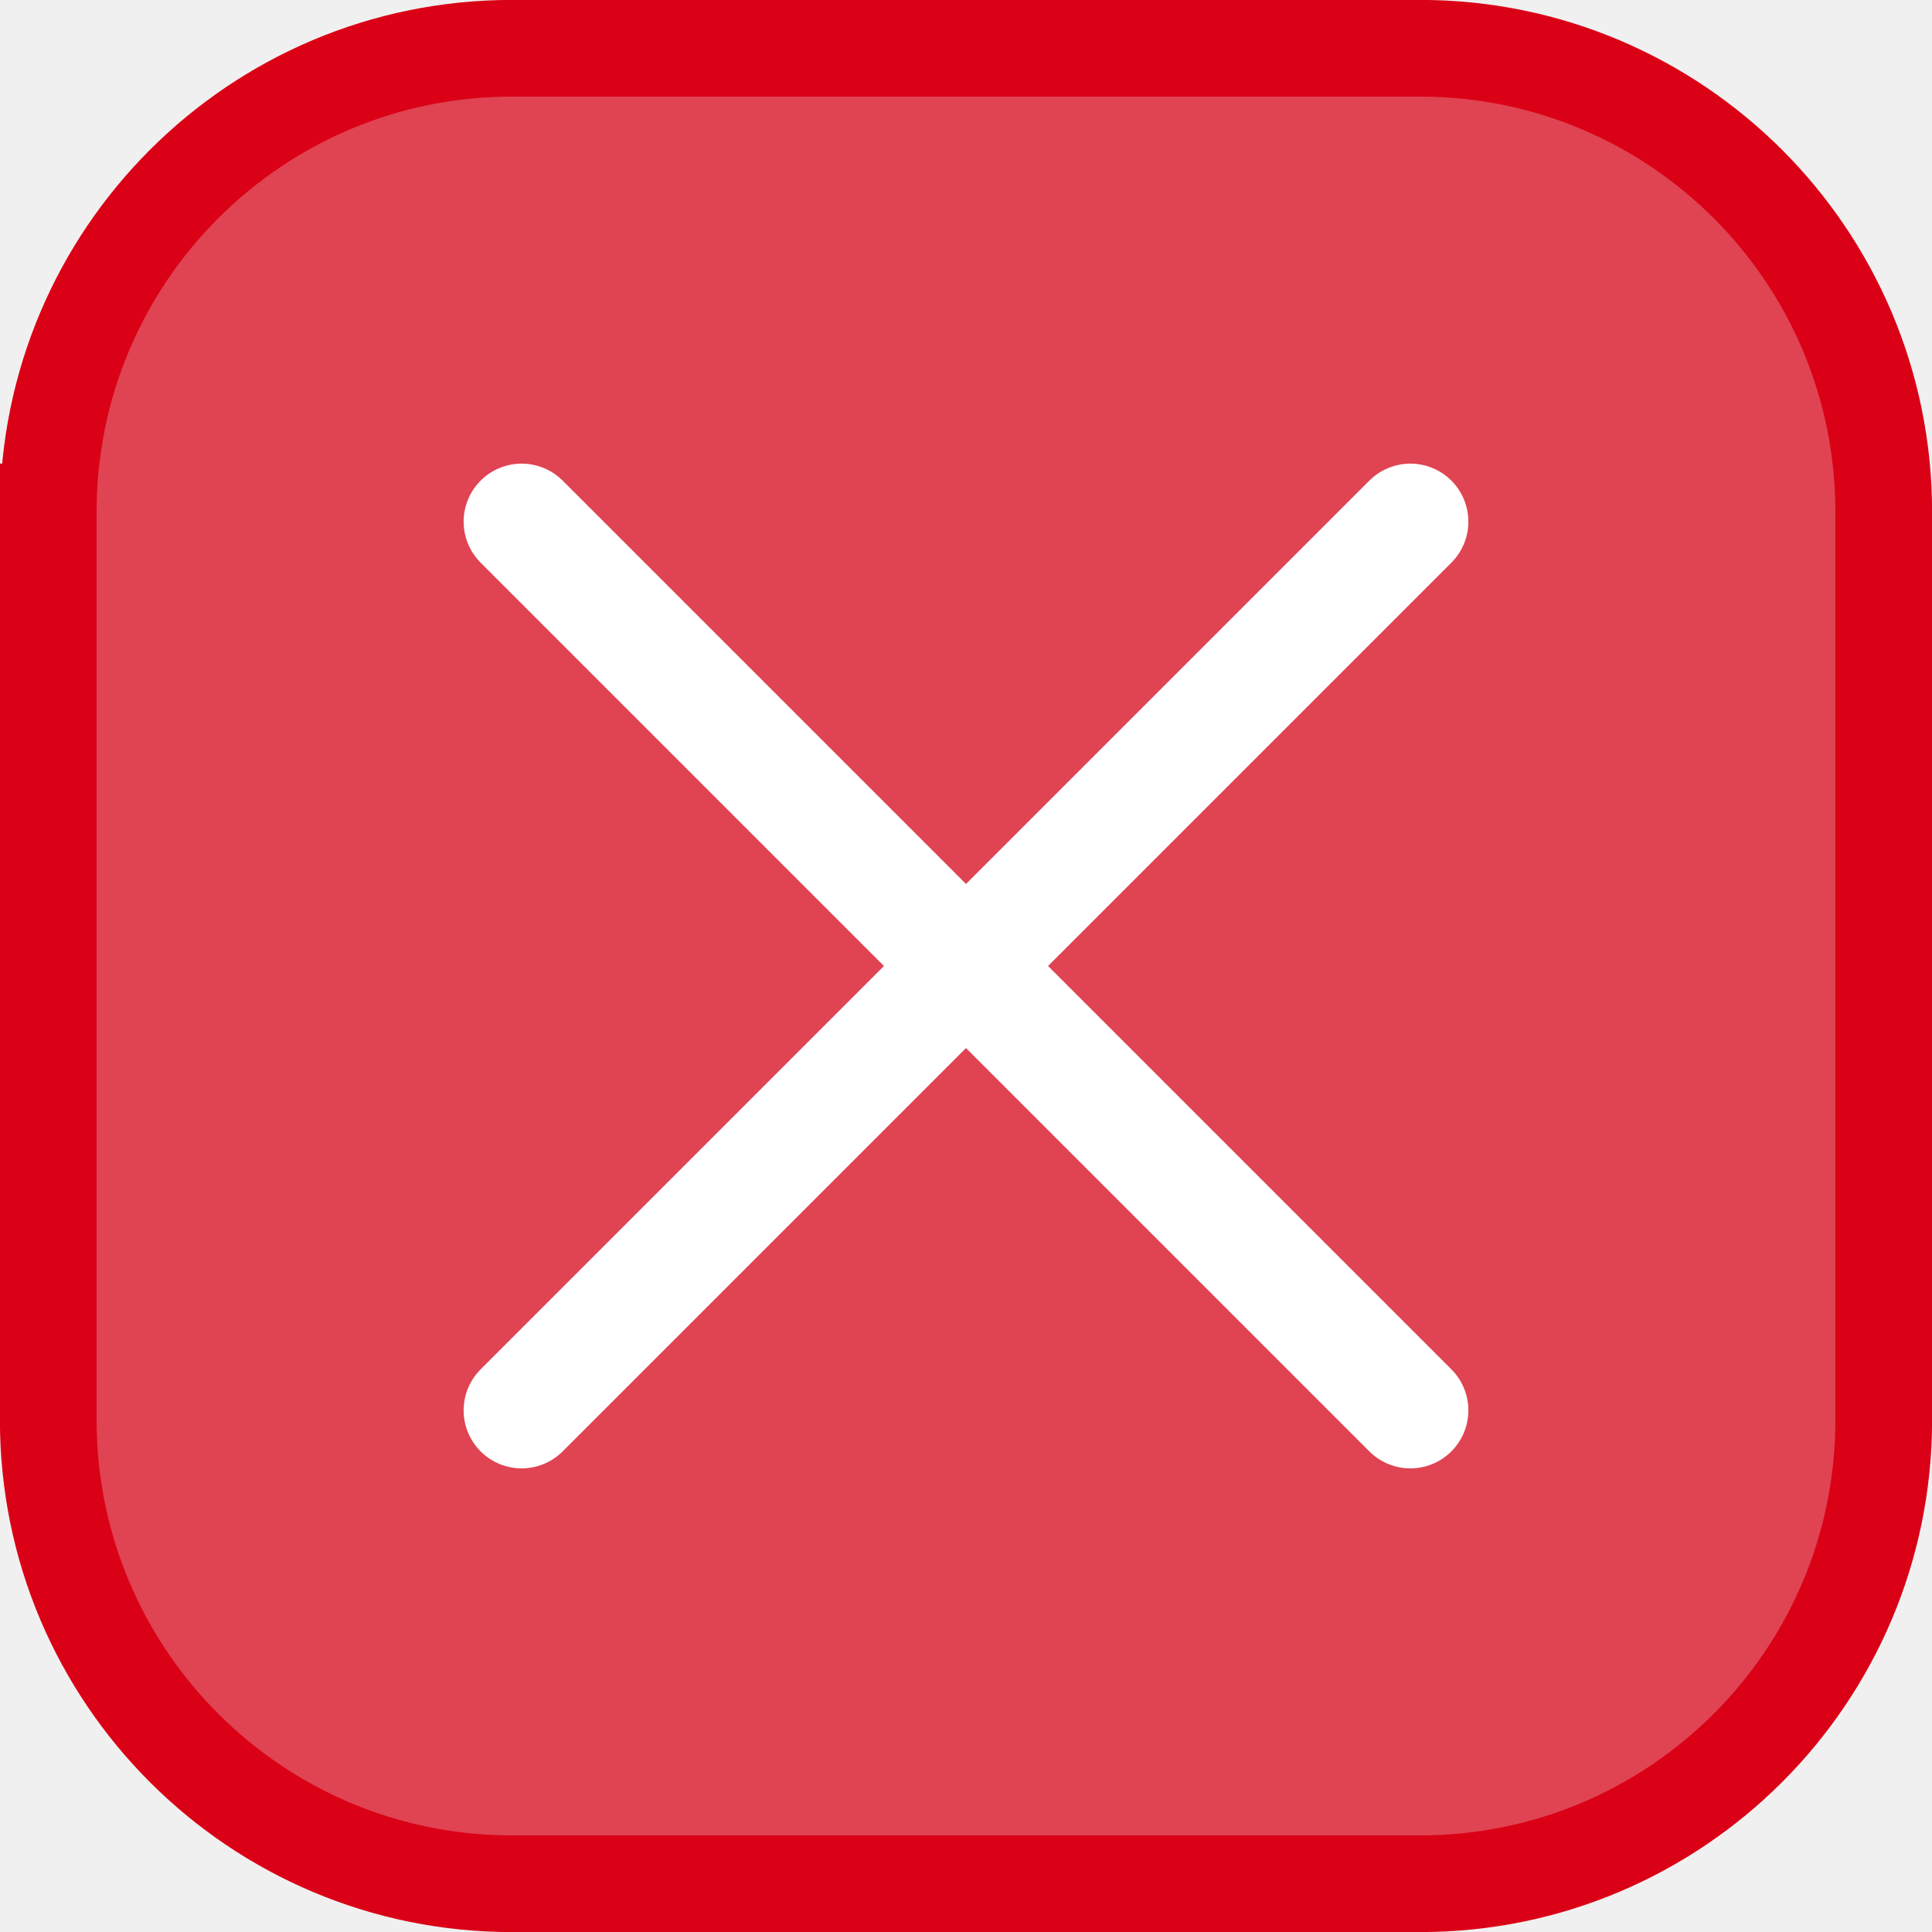
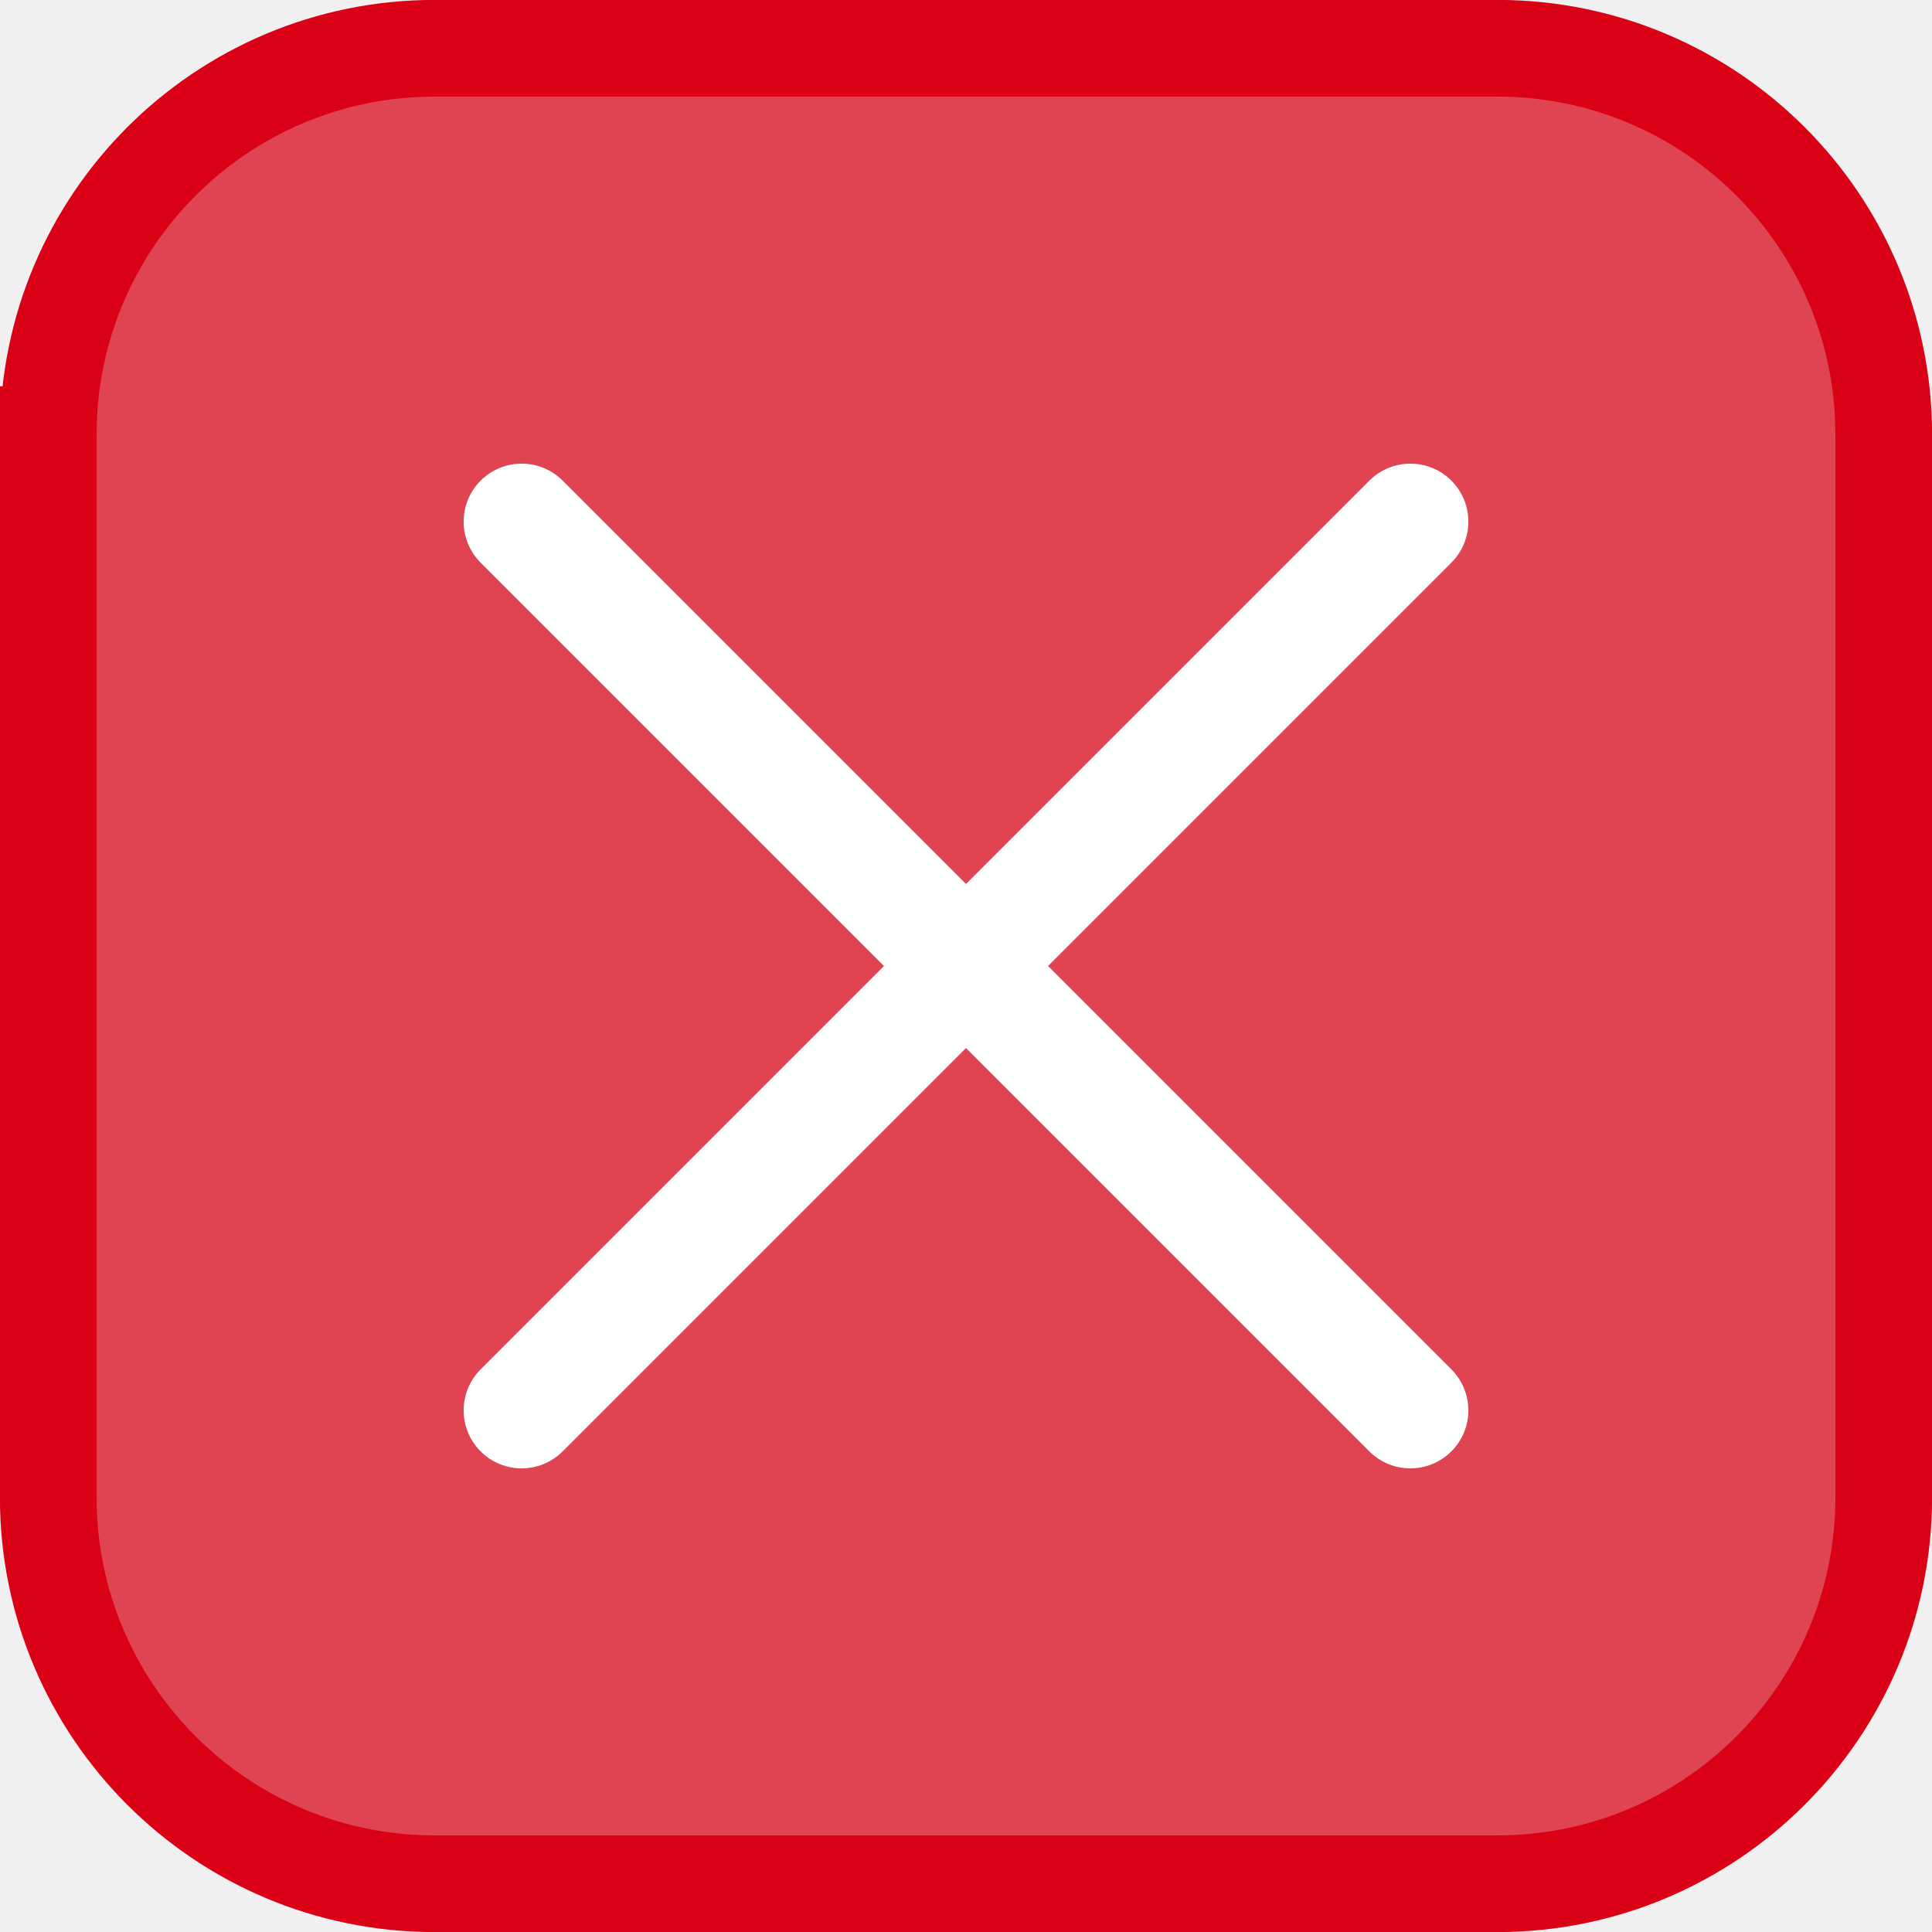
<svg xmlns="http://www.w3.org/2000/svg" viewBox="0 0 50 50" version="1.2" baseProfile="tiny">
  <defs>
</defs>
  <g fill="none" stroke="black" stroke-width="1" fill-rule="evenodd" stroke-linecap="square" stroke-linejoin="bevel">
    <g fill="none" stroke="#000000" stroke-opacity="1" stroke-width="1" stroke-linecap="square" stroke-linejoin="bevel" transform="matrix(1,0,0,1,0,0)" font-family="Noto Sans" font-size="10" font-weight="400" font-style="normal">
</g>
    <g fill="#da0016" fill-opacity="0.72" stroke="#da0016" stroke-opacity="1" stroke-width="2.502" stroke-linecap="square" stroke-linejoin="bevel" transform="matrix(1,0,0,1,2.5,2.5)" font-family="Noto Sans" font-size="10" font-weight="400" font-style="normal">
-       <path vector-effect="none" fill-rule="evenodd" d="M-1.251,10.749 C-1.251,4.121 4.121,-1.251 10.749,-1.251 L34.251,-1.251 C40.879,-1.251 46.251,4.121 46.251,10.749 L46.251,34.251 C46.251,40.879 40.879,46.251 34.251,46.251 L10.749,46.251 C4.121,46.251 -1.251,40.879 -1.251,34.251 L-1.251,10.749" />
+       <path vector-effect="none" fill-rule="evenodd" d="M-1.251,8.749 C-1.251,3.226 3.226,-1.251 8.749,-1.251 L36.251,-1.251 C41.774,-1.251 46.251,3.226 46.251,8.749 L46.251,36.251 C46.251,41.774 41.774,46.251 36.251,46.251 L8.749,46.251 C3.226,46.251 -1.251,41.774 -1.251,36.251 L-1.251,8.749" />
    </g>
    <g fill="none" stroke="#000000" stroke-opacity="1" stroke-width="1" stroke-linecap="square" stroke-linejoin="bevel" transform="matrix(1,0,0,1,0,0)" font-family="Noto Sans" font-size="10" font-weight="400" font-style="normal">
</g>
    <g fill="none" stroke="#ffffff" stroke-opacity="1" stroke-width="1.001" stroke-linecap="square" stroke-linejoin="bevel" transform="matrix(2.5,0,0,2.5,2.5,2.5)" font-family="Noto Sans" font-size="10" font-weight="400" font-style="normal">
</g>
    <g fill="none" stroke="#ffffff" stroke-opacity="1" stroke-width="1.001" stroke-linecap="round" stroke-linejoin="miter" stroke-miterlimit="2" transform="matrix(2.5,0,0,2.5,2.5,2.5)" font-family="Noto Sans" font-size="10" font-weight="400" font-style="normal">
</g>
    <g fill="none" stroke="#ffffff" stroke-opacity="1" stroke-width="1.001" stroke-linecap="round" stroke-linejoin="miter" stroke-miterlimit="2" transform="matrix(2.5,0,0,2.5,2.5,2.5)" font-family="Noto Sans" font-size="10" font-weight="400" font-style="normal">
</g>
    <g fill="none" stroke="#ffffff" stroke-opacity="1" stroke-width="1.201" stroke-linecap="round" stroke-linejoin="miter" stroke-miterlimit="2" transform="matrix(2.5,0,0,2.5,2.5,2.5)" font-family="Noto Sans" font-size="10" font-weight="400" font-style="normal">
      <polyline fill="none" vector-effect="none" points="4.4,4.4 13.6,13.6 " />
      <polyline fill="none" vector-effect="none" points="13.6,4.4 4.4,13.6 " />
    </g>
    <g fill="none" stroke="#ffffff" stroke-opacity="1" stroke-width="1.001" stroke-linecap="square" stroke-linejoin="bevel" transform="matrix(2.5,0,0,2.5,2.5,2.5)" font-family="Noto Sans" font-size="10" font-weight="400" font-style="normal">
</g>
    <g fill="none" stroke="#000000" stroke-opacity="1" stroke-width="1" stroke-linecap="square" stroke-linejoin="bevel" transform="matrix(1,0,0,1,0,0)" font-family="Noto Sans" font-size="10" font-weight="400" font-style="normal">
</g>
  </g>
</svg>
